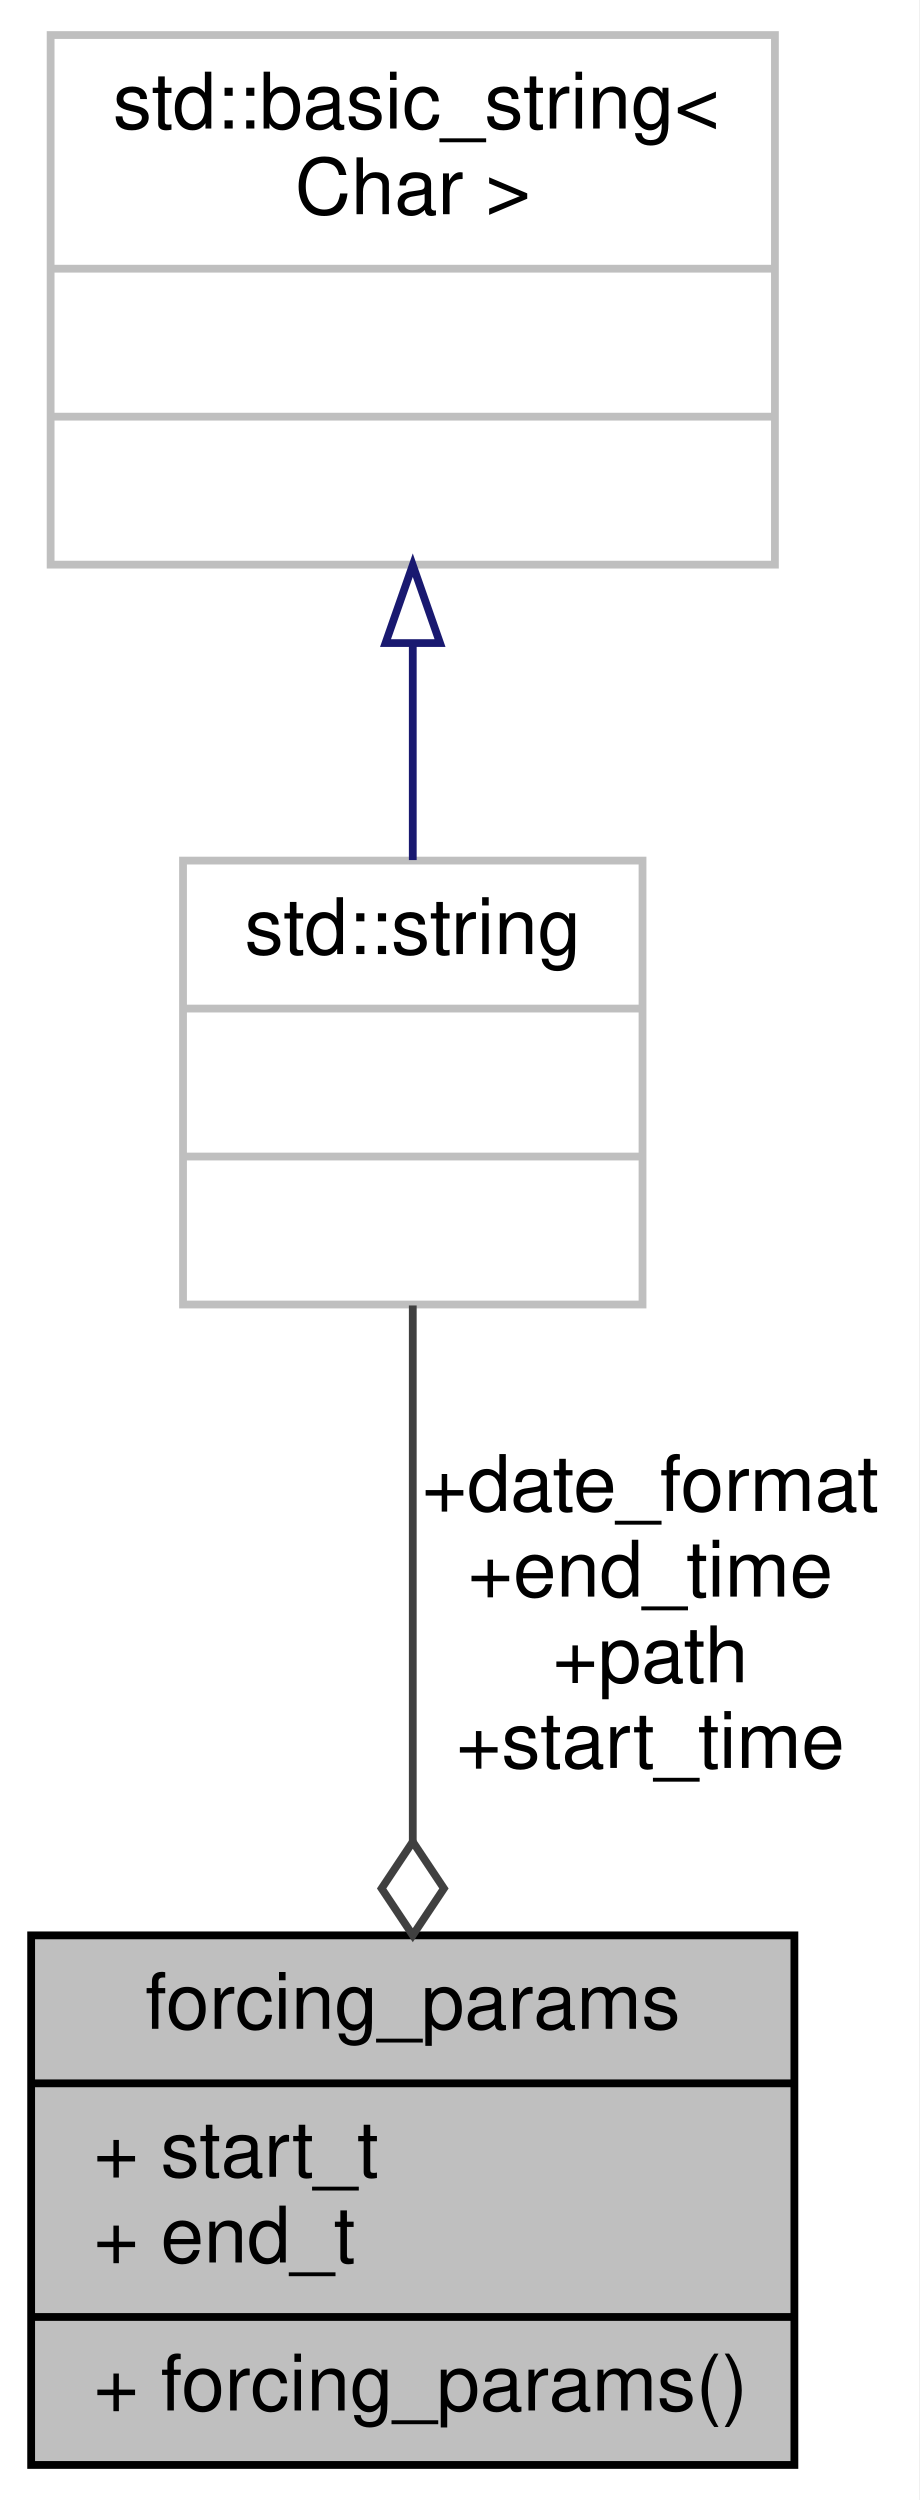
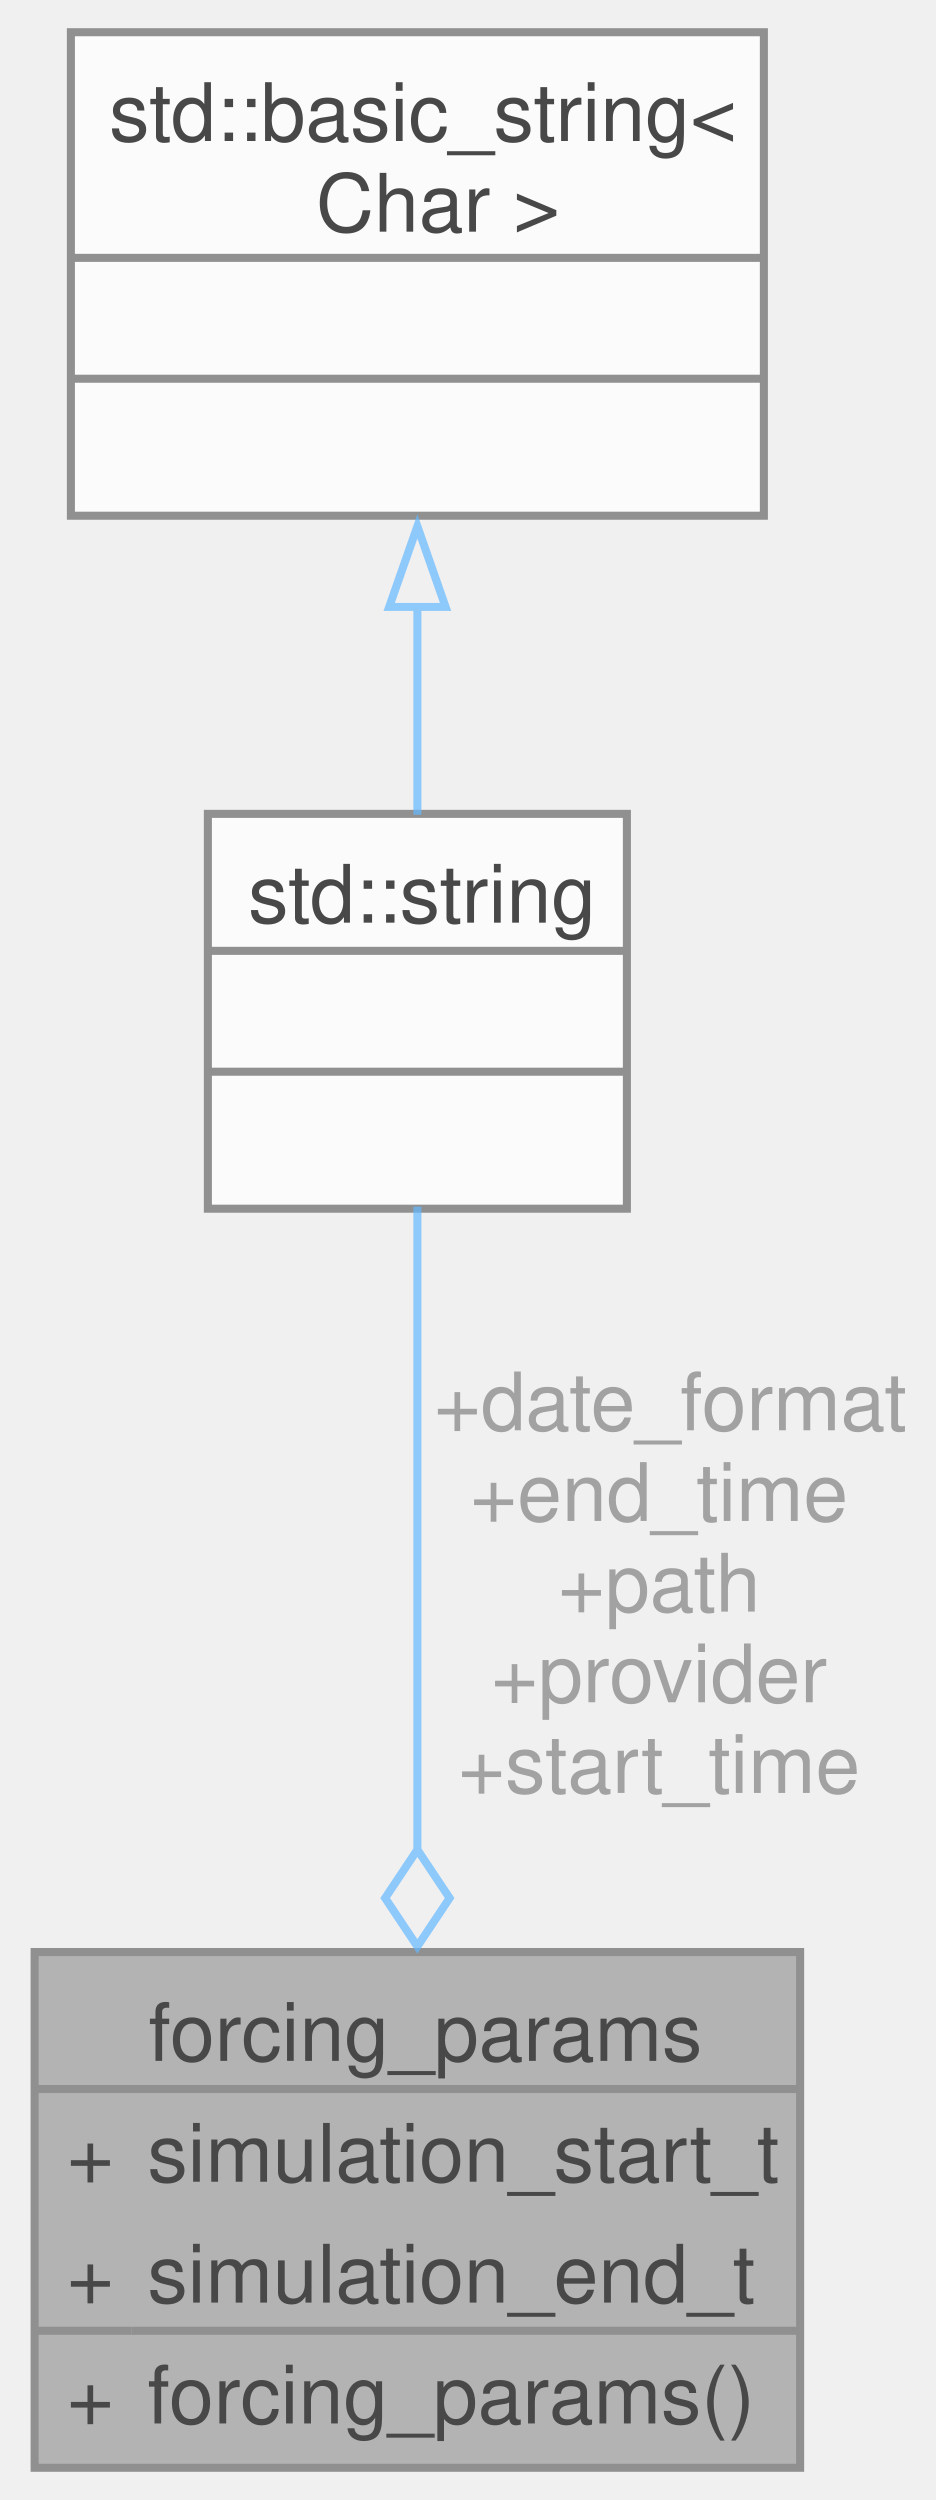
- <svg xmlns="http://www.w3.org/2000/svg" xmlns:xlink="http://www.w3.org/1999/xlink" width="118pt" height="321pt" viewBox="0.00 0.00 118.00 321.00">
-   <g id="graph0" class="graph" transform="scale(1 1) rotate(0) translate(4 317)">
-     <polygon fill="white" stroke="transparent" points="-4,4 -4,-317 114,-317 114,4 -4,4" />
-     <g id="node1" class="node">
-       <g id="a_node1">
-         <a xlink:title="forcing_params providing configuration information for forcing time period and source.">
-           <polygon fill="#bfbfbf" stroke="black" points="0,-0.5 0,-68.5 98,-68.5 98,-0.5 0,-0.5" />
-           <text text-anchor="middle" x="49" y="-56.5" font-family="Helvetica,sans-Serif" font-size="10.00">forcing_params</text>
-           <polyline fill="none" stroke="black" points="0,-49.5 98,-49.5 " />
-           <text text-anchor="start" x="8" y="-37.5" font-family="Helvetica,sans-Serif" font-size="10.00">+ start_t</text>
-           <text text-anchor="start" x="8" y="-26.5" font-family="Helvetica,sans-Serif" font-size="10.00">+ end_t</text>
-           <polyline fill="none" stroke="black" points="0,-19.5 98,-19.5 " />
-           <text text-anchor="start" x="8" y="-7.5" font-family="Helvetica,sans-Serif" font-size="10.00">+ forcing_params()</text>
-         </a>
+ <svg xmlns="http://www.w3.org/2000/svg" xmlns:xlink="http://www.w3.org/1999/xlink" width="116pt" height="310pt" viewBox="0.00 0.00 115.50 310.25">
+   <svg id="main" version="1.1" xml:space="preserve">
+     <style type="text/css">
+ .node, .edge {opacity: 0.7;}
+ .node.selected, .edge.selected {opacity: 1;}
+ .edge:hover path { stroke: red; }
+ .edge:hover polygon { stroke: red; fill: red; }
+ </style>
+     <svg id="graph" class="graph">
+       <g id="graph0" class="graph" transform="scale(1 1) rotate(0) translate(4 306.25)">
+         <g id="Node000001" class="node">
+           <g id="a_Node000001">
+             <a xlink:title="forcing_params providing configuration information for forcing time period and source.">
+               <polygon fill="#999999" stroke="none" points="95,-64 0,-64 0,0 95,0 95,-64" />
+               <text text-anchor="start" x="14.12" y="-50.5" font-family="Helvetica,sans-Serif" font-size="10.00">forcing_params</text>
+               <text text-anchor="start" x="4" y="-35.5" font-family="Helvetica,sans-Serif" font-size="10.00">+</text>
+               <text text-anchor="start" x="14" y="-35.5" font-family="Helvetica,sans-Serif" font-size="10.00">simulation_start_t</text>
+               <text text-anchor="start" x="4" y="-20.5" font-family="Helvetica,sans-Serif" font-size="10.00">+</text>
+               <text text-anchor="start" x="14" y="-20.5" font-family="Helvetica,sans-Serif" font-size="10.00">simulation_end_t</text>
+               <text text-anchor="start" x="4" y="-5.5" font-family="Helvetica,sans-Serif" font-size="10.00">+</text>
+               <text text-anchor="start" x="14" y="-5.5" font-family="Helvetica,sans-Serif" font-size="10.00">forcing_params()</text>
+               <polygon fill="#666666" stroke="#666666" points="0,-47 0,-47 95,-47 95,-47 0,-47" />
+               <polygon fill="#666666" stroke="#666666" points="0,-17 0,-17 12,-17 12,-17 0,-17" />
+               <polygon fill="#666666" stroke="#666666" points="12,-17 12,-17 95,-17 95,-17 12,-17" />
+               <polygon fill="none" stroke="#666666" points="0,0 0,-64 95,-64 95,0 0,0" />
+             </a>
+           </g>
+         </g>
+         <g id="Node000002" class="node">
+           <g id="a_Node000002">
+             <a xlink:title=" ">
+               <polygon fill="white" stroke="none" points="73.5,-205.25 21.5,-205.25 21.5,-156.25 73.5,-156.25 73.5,-205.25" />
+               <text text-anchor="start" x="26.5" y="-191.75" font-family="Helvetica,sans-Serif" font-size="10.00">std::string</text>
+               <text text-anchor="start" x="46" y="-176.75" font-family="Helvetica,sans-Serif" font-size="10.00"> </text>
+               <text text-anchor="start" x="46" y="-161.75" font-family="Helvetica,sans-Serif" font-size="10.00"> </text>
+               <polygon fill="#666666" stroke="#666666" points="21.5,-188.25 21.5,-188.25 73.5,-188.25 73.5,-188.25 21.5,-188.25" />
+               <polygon fill="#666666" stroke="#666666" points="21.5,-173.25 21.5,-173.25 73.5,-173.25 73.5,-173.25 21.5,-173.25" />
+               <polygon fill="none" stroke="#666666" points="21.5,-156.25 21.5,-205.25 73.5,-205.25 73.5,-156.25 21.5,-156.25" />
+             </a>
+           </g>
+         </g>
+         <g id="edge1_Node000001_Node000002" class="edge">
+           <g id="a_edge1_Node000001_Node000002">
+             <a xlink:title=" ">
+               <path fill="none" stroke="#63b8ff" d="M47.5,-156.5C47.5,-135.16 47.5,-103 47.5,-76.84" />
+               <polygon fill="none" stroke="#63b8ff" points="47.5,-76.7 43.5,-70.7 47.5,-64.7 51.5,-70.7 47.5,-76.7" />
+             </a>
+           </g>
+           <text text-anchor="middle" x="77.5" y="-128.75" font-family="Helvetica,sans-Serif" font-size="10.00" fill="grey"> +date_format</text>
+           <text text-anchor="middle" x="77.5" y="-117.5" font-family="Helvetica,sans-Serif" font-size="10.00" fill="grey">+end_time</text>
+           <text text-anchor="middle" x="77.5" y="-106.25" font-family="Helvetica,sans-Serif" font-size="10.00" fill="grey">+path</text>
+           <text text-anchor="middle" x="77.5" y="-95" font-family="Helvetica,sans-Serif" font-size="10.00" fill="grey">+provider</text>
+           <text text-anchor="middle" x="77.5" y="-83.75" font-family="Helvetica,sans-Serif" font-size="10.00" fill="grey">+start_time</text>
+         </g>
+         <g id="Node000003" class="node">
+           <g id="a_Node000003">
+             <a xlink:title=" ">
+               <polygon fill="white" stroke="none" points="90.5,-302.25 4.5,-302.25 4.5,-242.25 90.5,-242.25 90.5,-302.25" />
+               <text text-anchor="start" x="9.25" y="-288.75" font-family="Helvetica,sans-Serif" font-size="10.00">std::basic_string&lt;</text>
+               <text text-anchor="start" x="32.12" y="-277.5" font-family="Helvetica,sans-Serif" font-size="10.00"> Char &gt;</text>
+               <text text-anchor="start" x="46" y="-262.75" font-family="Helvetica,sans-Serif" font-size="10.00"> </text>
+               <text text-anchor="start" x="46" y="-247.75" font-family="Helvetica,sans-Serif" font-size="10.00"> </text>
+               <polygon fill="#666666" stroke="#666666" points="4.5,-274.25 4.5,-274.25 90.5,-274.25 90.5,-274.25 4.5,-274.25" />
+               <polygon fill="#666666" stroke="#666666" points="4.5,-259.25 4.5,-259.25 90.5,-259.25 90.5,-259.25 4.5,-259.25" />
+               <polygon fill="none" stroke="#666666" points="4.5,-242.25 4.5,-302.25 90.5,-302.25 90.5,-242.25 4.5,-242.25" />
+             </a>
+           </g>
+         </g>
+         <g id="edge2_Node000002_Node000003" class="edge">
+           <g id="a_edge2_Node000002_Node000003">
+             <a xlink:title=" ">
+               <path fill="none" stroke="#63b8ff" d="M47.5,-231.04C47.5,-222.17 47.5,-213.07 47.5,-205.13" />
+               <polygon fill="none" stroke="#63b8ff" points="44,-230.93 47.5,-240.93 51,-230.93 44,-230.93" />
+             </a>
+           </g>
+         </g>
      </g>
-     </g>
-     <g id="node2" class="node">
-       <g id="a_node2">
-         <a xlink:title=" ">
-           <polygon fill="white" stroke="#bfbfbf" points="19.5,-149.5 19.5,-206.5 78.5,-206.5 78.5,-149.5 19.5,-149.5" />
-           <text text-anchor="middle" x="49" y="-194.5" font-family="Helvetica,sans-Serif" font-size="10.00">std::string</text>
-           <polyline fill="none" stroke="#bfbfbf" points="19.5,-187.5 78.5,-187.5 " />
-           <text text-anchor="middle" x="49" y="-175.5" font-family="Helvetica,sans-Serif" font-size="10.00"> </text>
-           <polyline fill="none" stroke="#bfbfbf" points="19.5,-168.5 78.5,-168.5 " />
-           <text text-anchor="middle" x="49" y="-156.5" font-family="Helvetica,sans-Serif" font-size="10.00"> </text>
-         </a>
-       </g>
-     </g>
-     <g id="edge1" class="edge">
-       <path fill="none" stroke="#404040" d="M49,-149.38C49,-129.84 49,-103.19 49,-80.59" />
-       <polygon fill="none" stroke="#404040" points="49,-80.52 45,-74.52 49,-68.52 53,-74.52 49,-80.52" />
-       <text text-anchor="middle" x="79.5" y="-123" font-family="Helvetica,sans-Serif" font-size="10.00"> +date_format</text>
-       <text text-anchor="middle" x="79.5" y="-112" font-family="Helvetica,sans-Serif" font-size="10.00">+end_time</text>
-       <text text-anchor="middle" x="79.5" y="-101" font-family="Helvetica,sans-Serif" font-size="10.00">+path</text>
-       <text text-anchor="middle" x="79.5" y="-90" font-family="Helvetica,sans-Serif" font-size="10.00">+start_time</text>
-     </g>
-     <g id="node3" class="node">
-       <g id="a_node3">
-         <a xlink:title=" ">
-           <polygon fill="white" stroke="#bfbfbf" points="2.5,-244.5 2.5,-312.5 95.5,-312.5 95.5,-244.5 2.5,-244.5" />
-           <text text-anchor="start" x="10.5" y="-300.5" font-family="Helvetica,sans-Serif" font-size="10.00">std::basic_string&lt;</text>
-           <text text-anchor="middle" x="49" y="-289.5" font-family="Helvetica,sans-Serif" font-size="10.00"> Char &gt;</text>
-           <polyline fill="none" stroke="#bfbfbf" points="2.5,-282.5 95.5,-282.5 " />
-           <text text-anchor="middle" x="49" y="-270.5" font-family="Helvetica,sans-Serif" font-size="10.00"> </text>
-           <polyline fill="none" stroke="#bfbfbf" points="2.5,-263.5 95.5,-263.5 " />
-           <text text-anchor="middle" x="49" y="-251.5" font-family="Helvetica,sans-Serif" font-size="10.00"> </text>
-         </a>
-       </g>
-     </g>
-     <g id="edge2" class="edge">
-       <path fill="none" stroke="midnightblue" d="M49,-234.38C49,-224.94 49,-215.2 49,-206.57" />
-       <polygon fill="none" stroke="midnightblue" points="45.5,-234.43 49,-244.43 52.5,-234.43 45.5,-234.43" />
-     </g>
-   </g>
+     </svg>
+   </svg>
+   <style type="text/css">
+ 
+ [data-mouse-over-selected='false'] { opacity: 0.7; }
+ [data-mouse-over-selected='true']  { opacity: 1.0; }
+ 
+ </style>
</svg>
